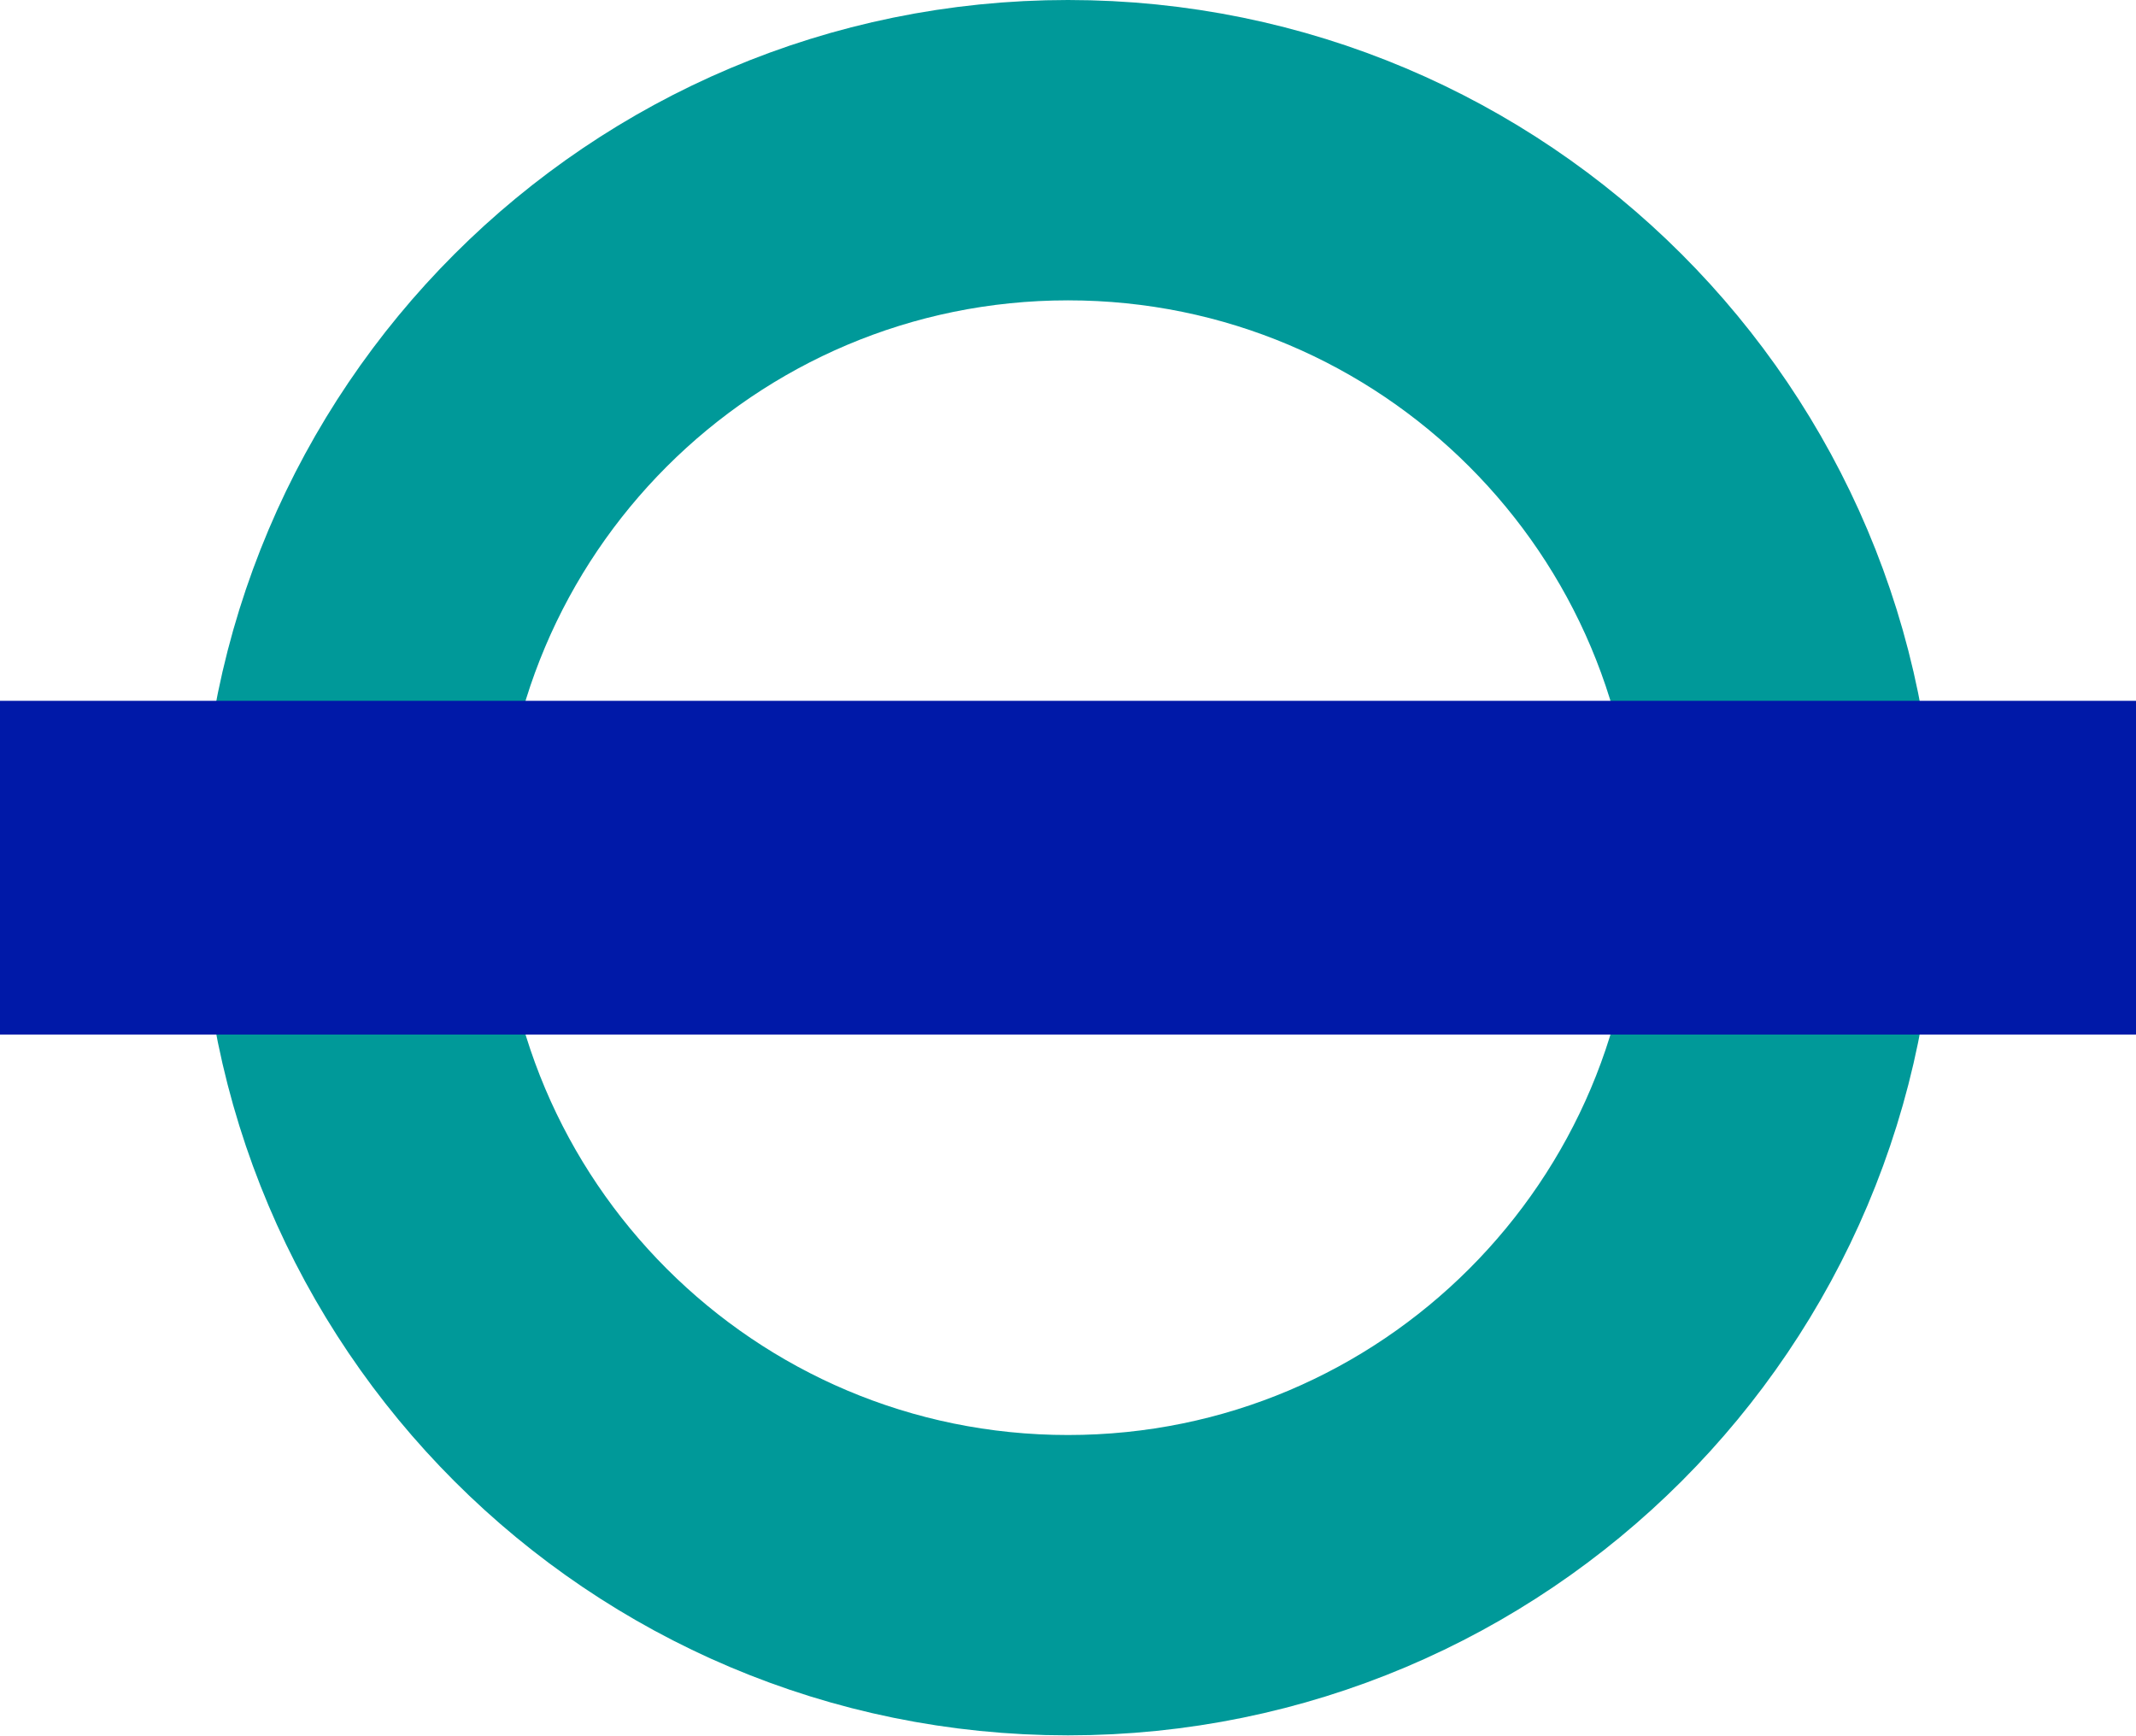
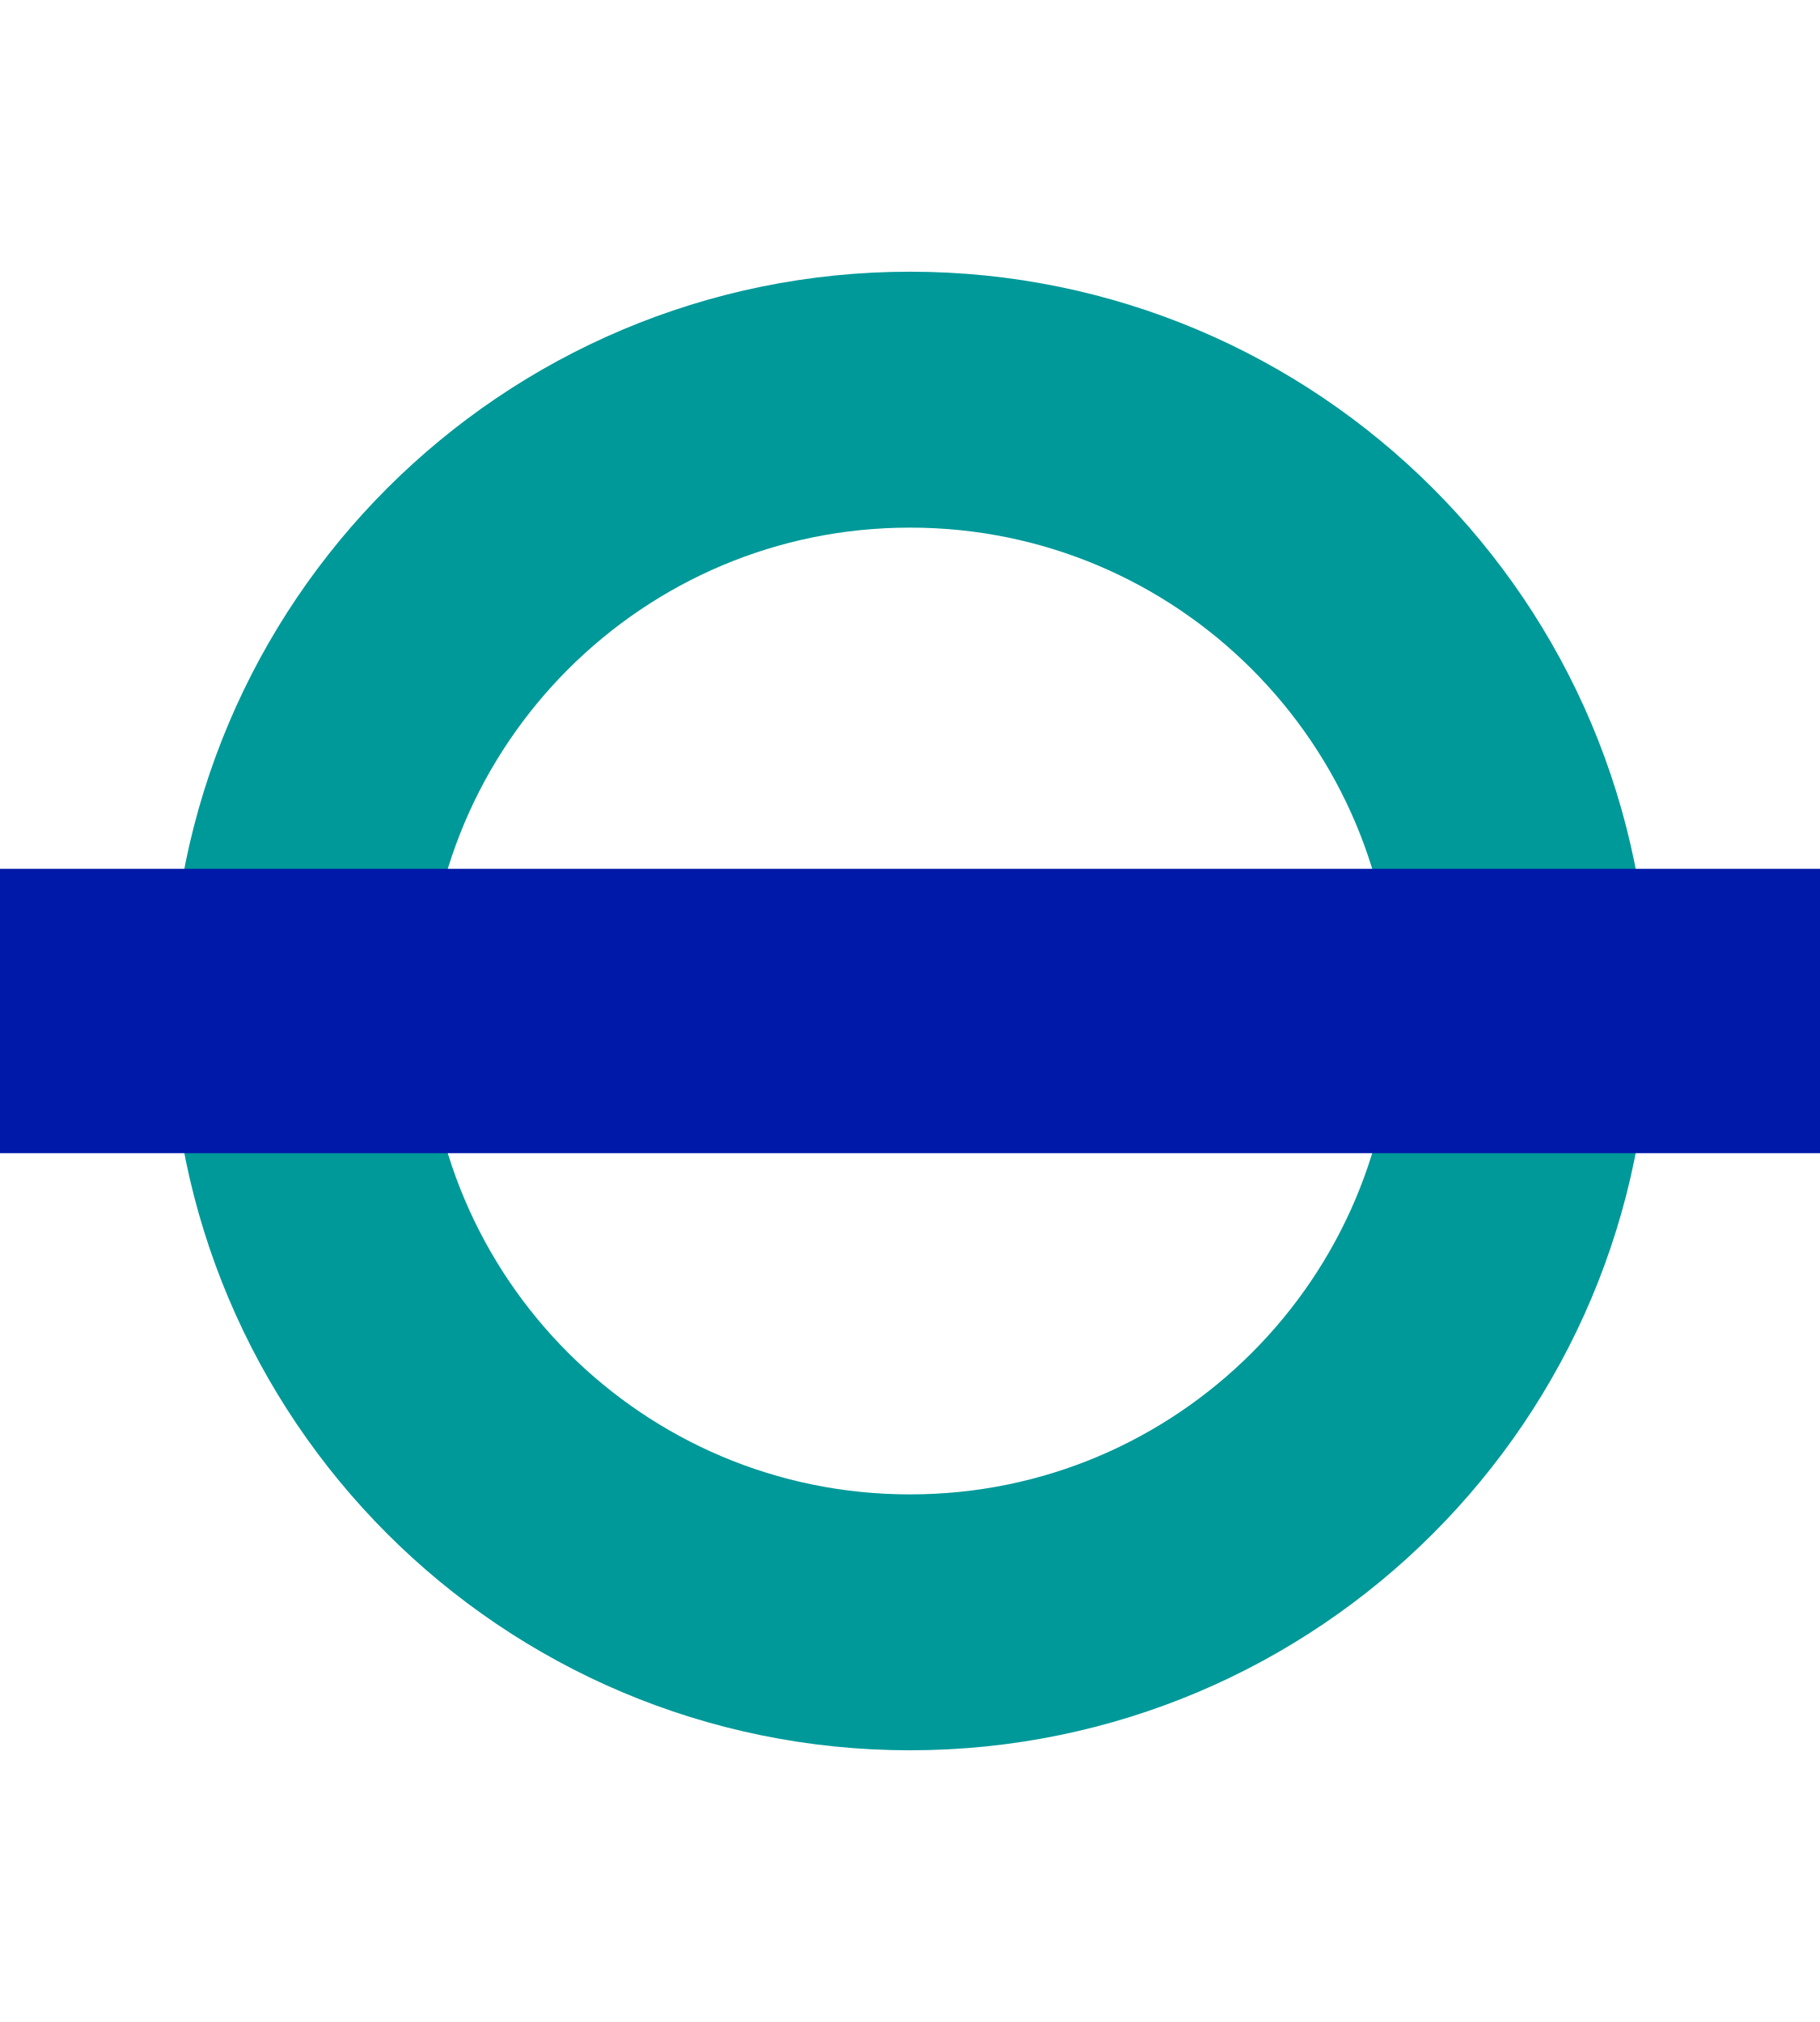
- <svg xmlns="http://www.w3.org/2000/svg" width="640" height="520" viewBox="0 0 640 520">
+ <svg xmlns="http://www.w3.org/2000/svg" width="18" height="20" viewBox="0 0 640 520">
  <g stroke="#009999" fill="none">
    <circle cx="320" cy="260" r="215" stroke-width="90" />
  </g>
  <g stroke="#0019a8" fill="none">
    <path d="M 0,260 H 640" stroke-width="100" />
  </g>
</svg>
